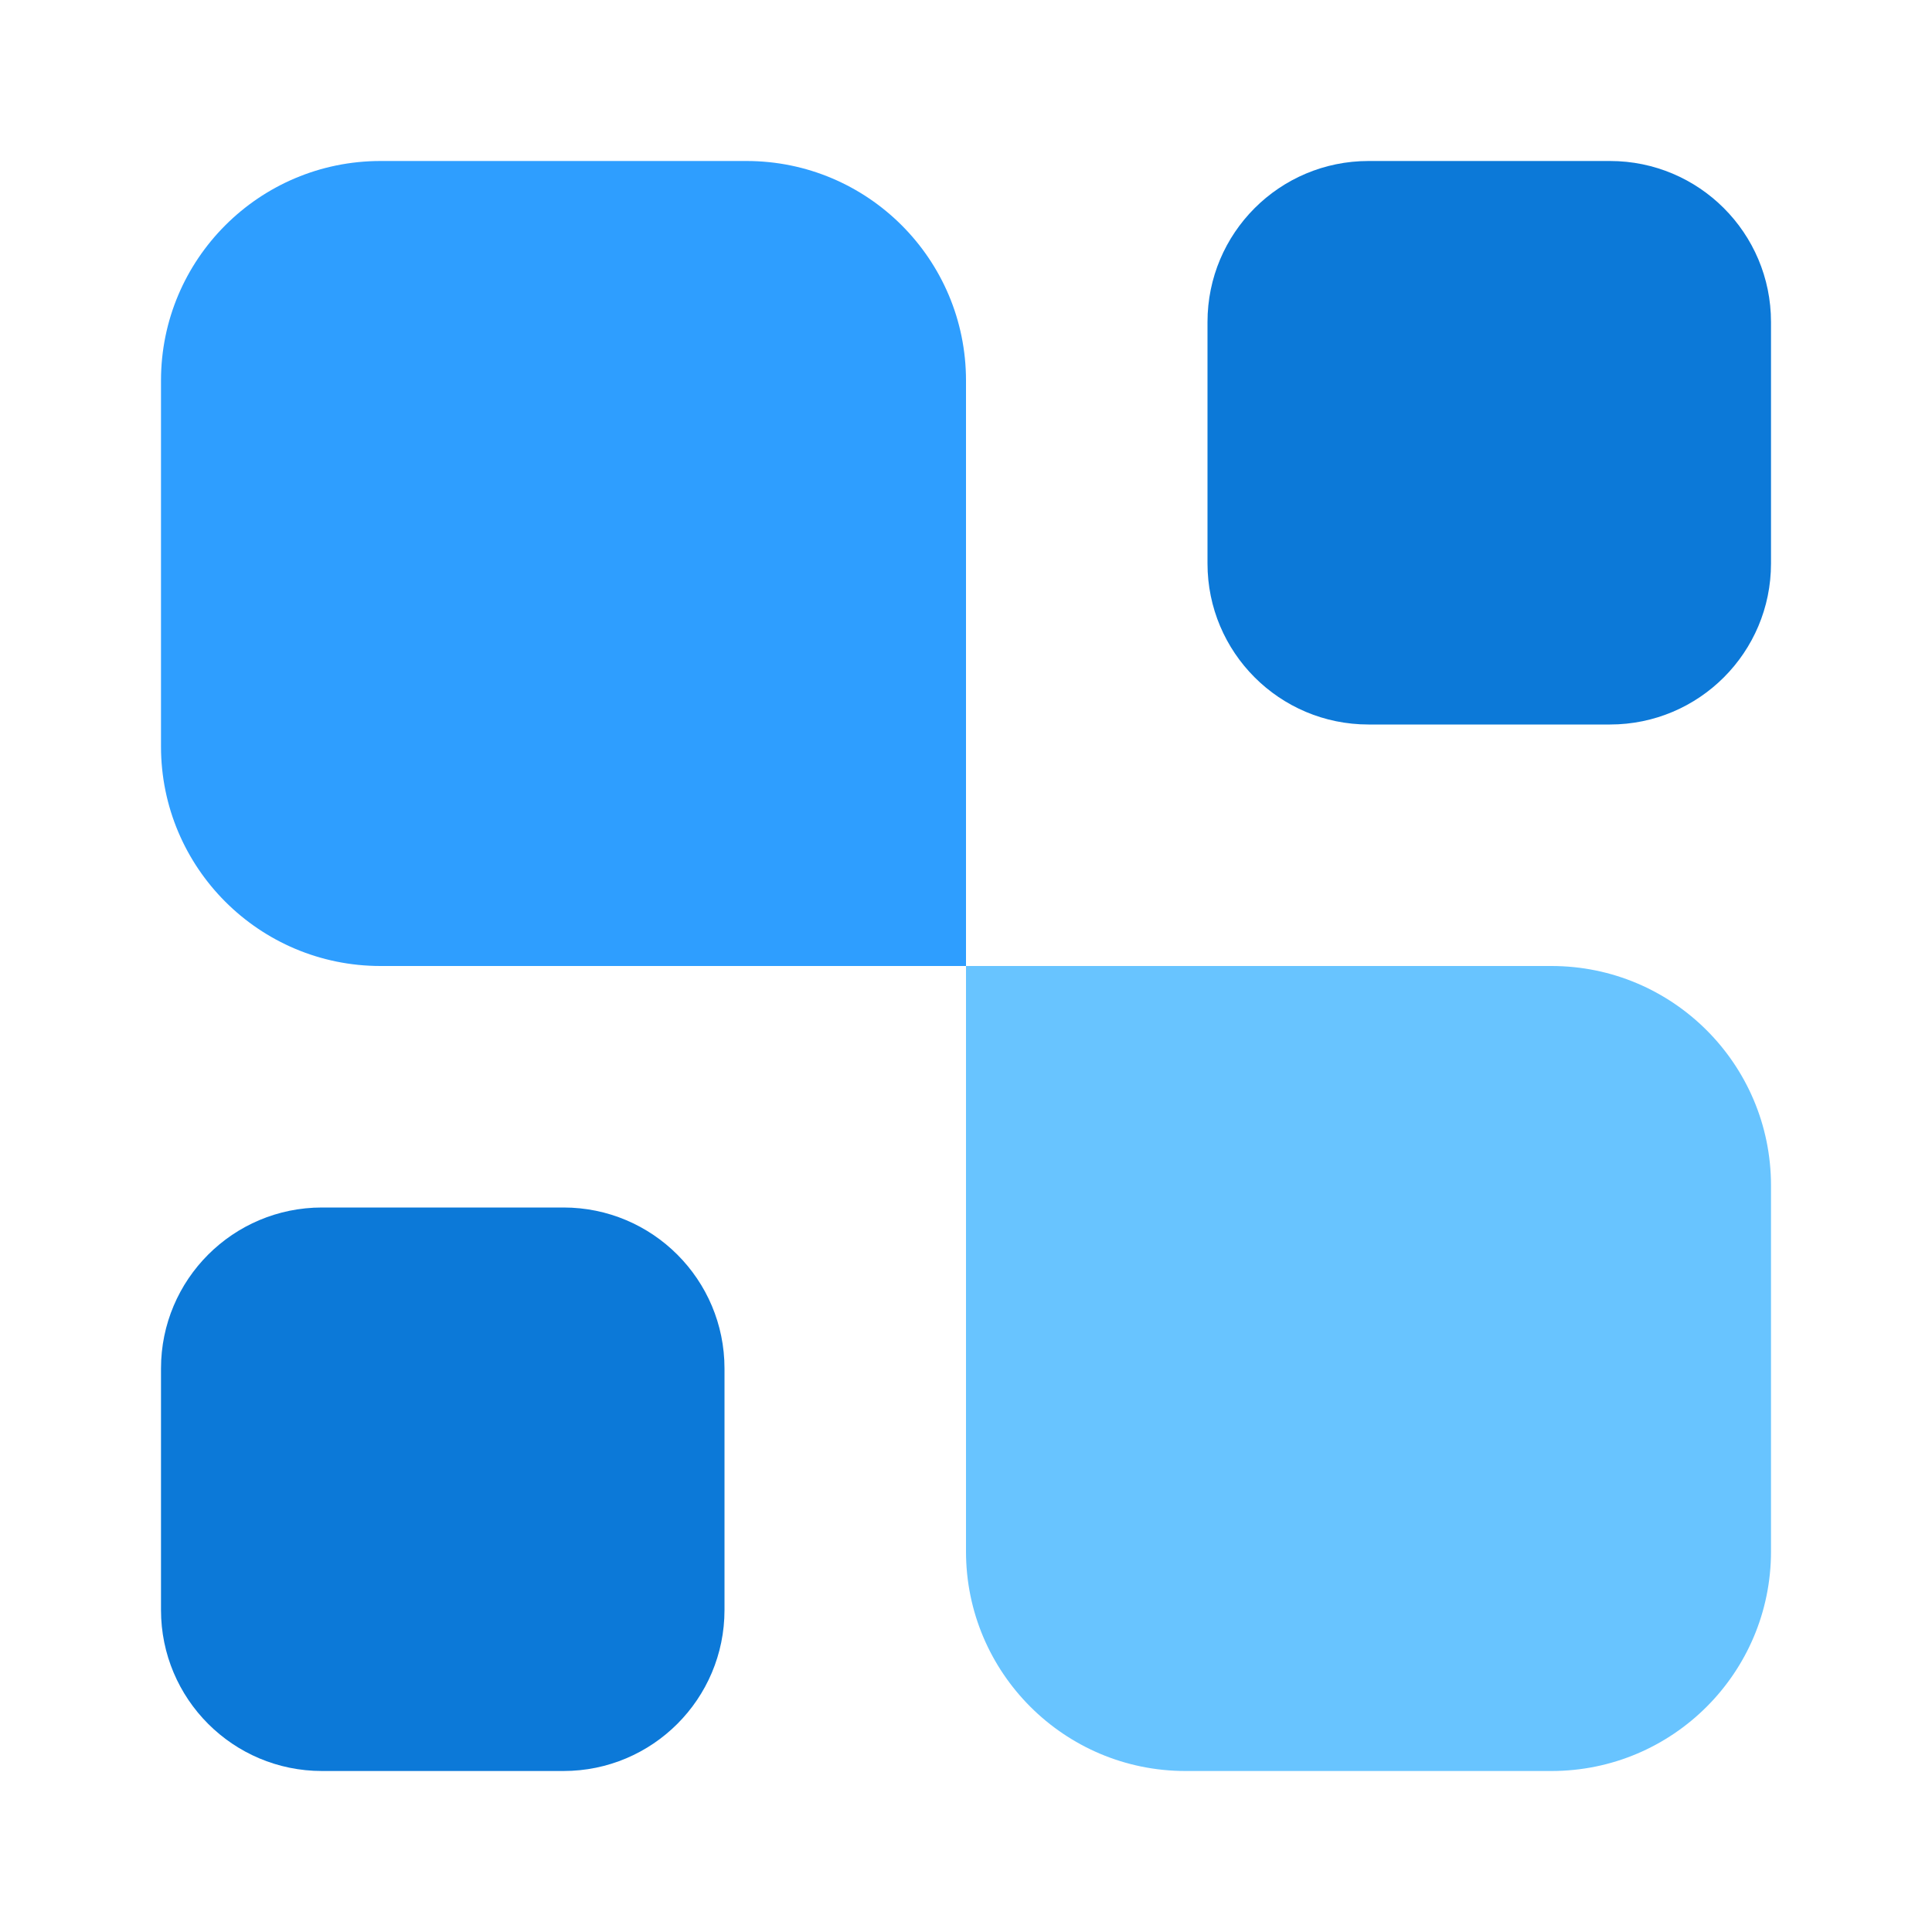
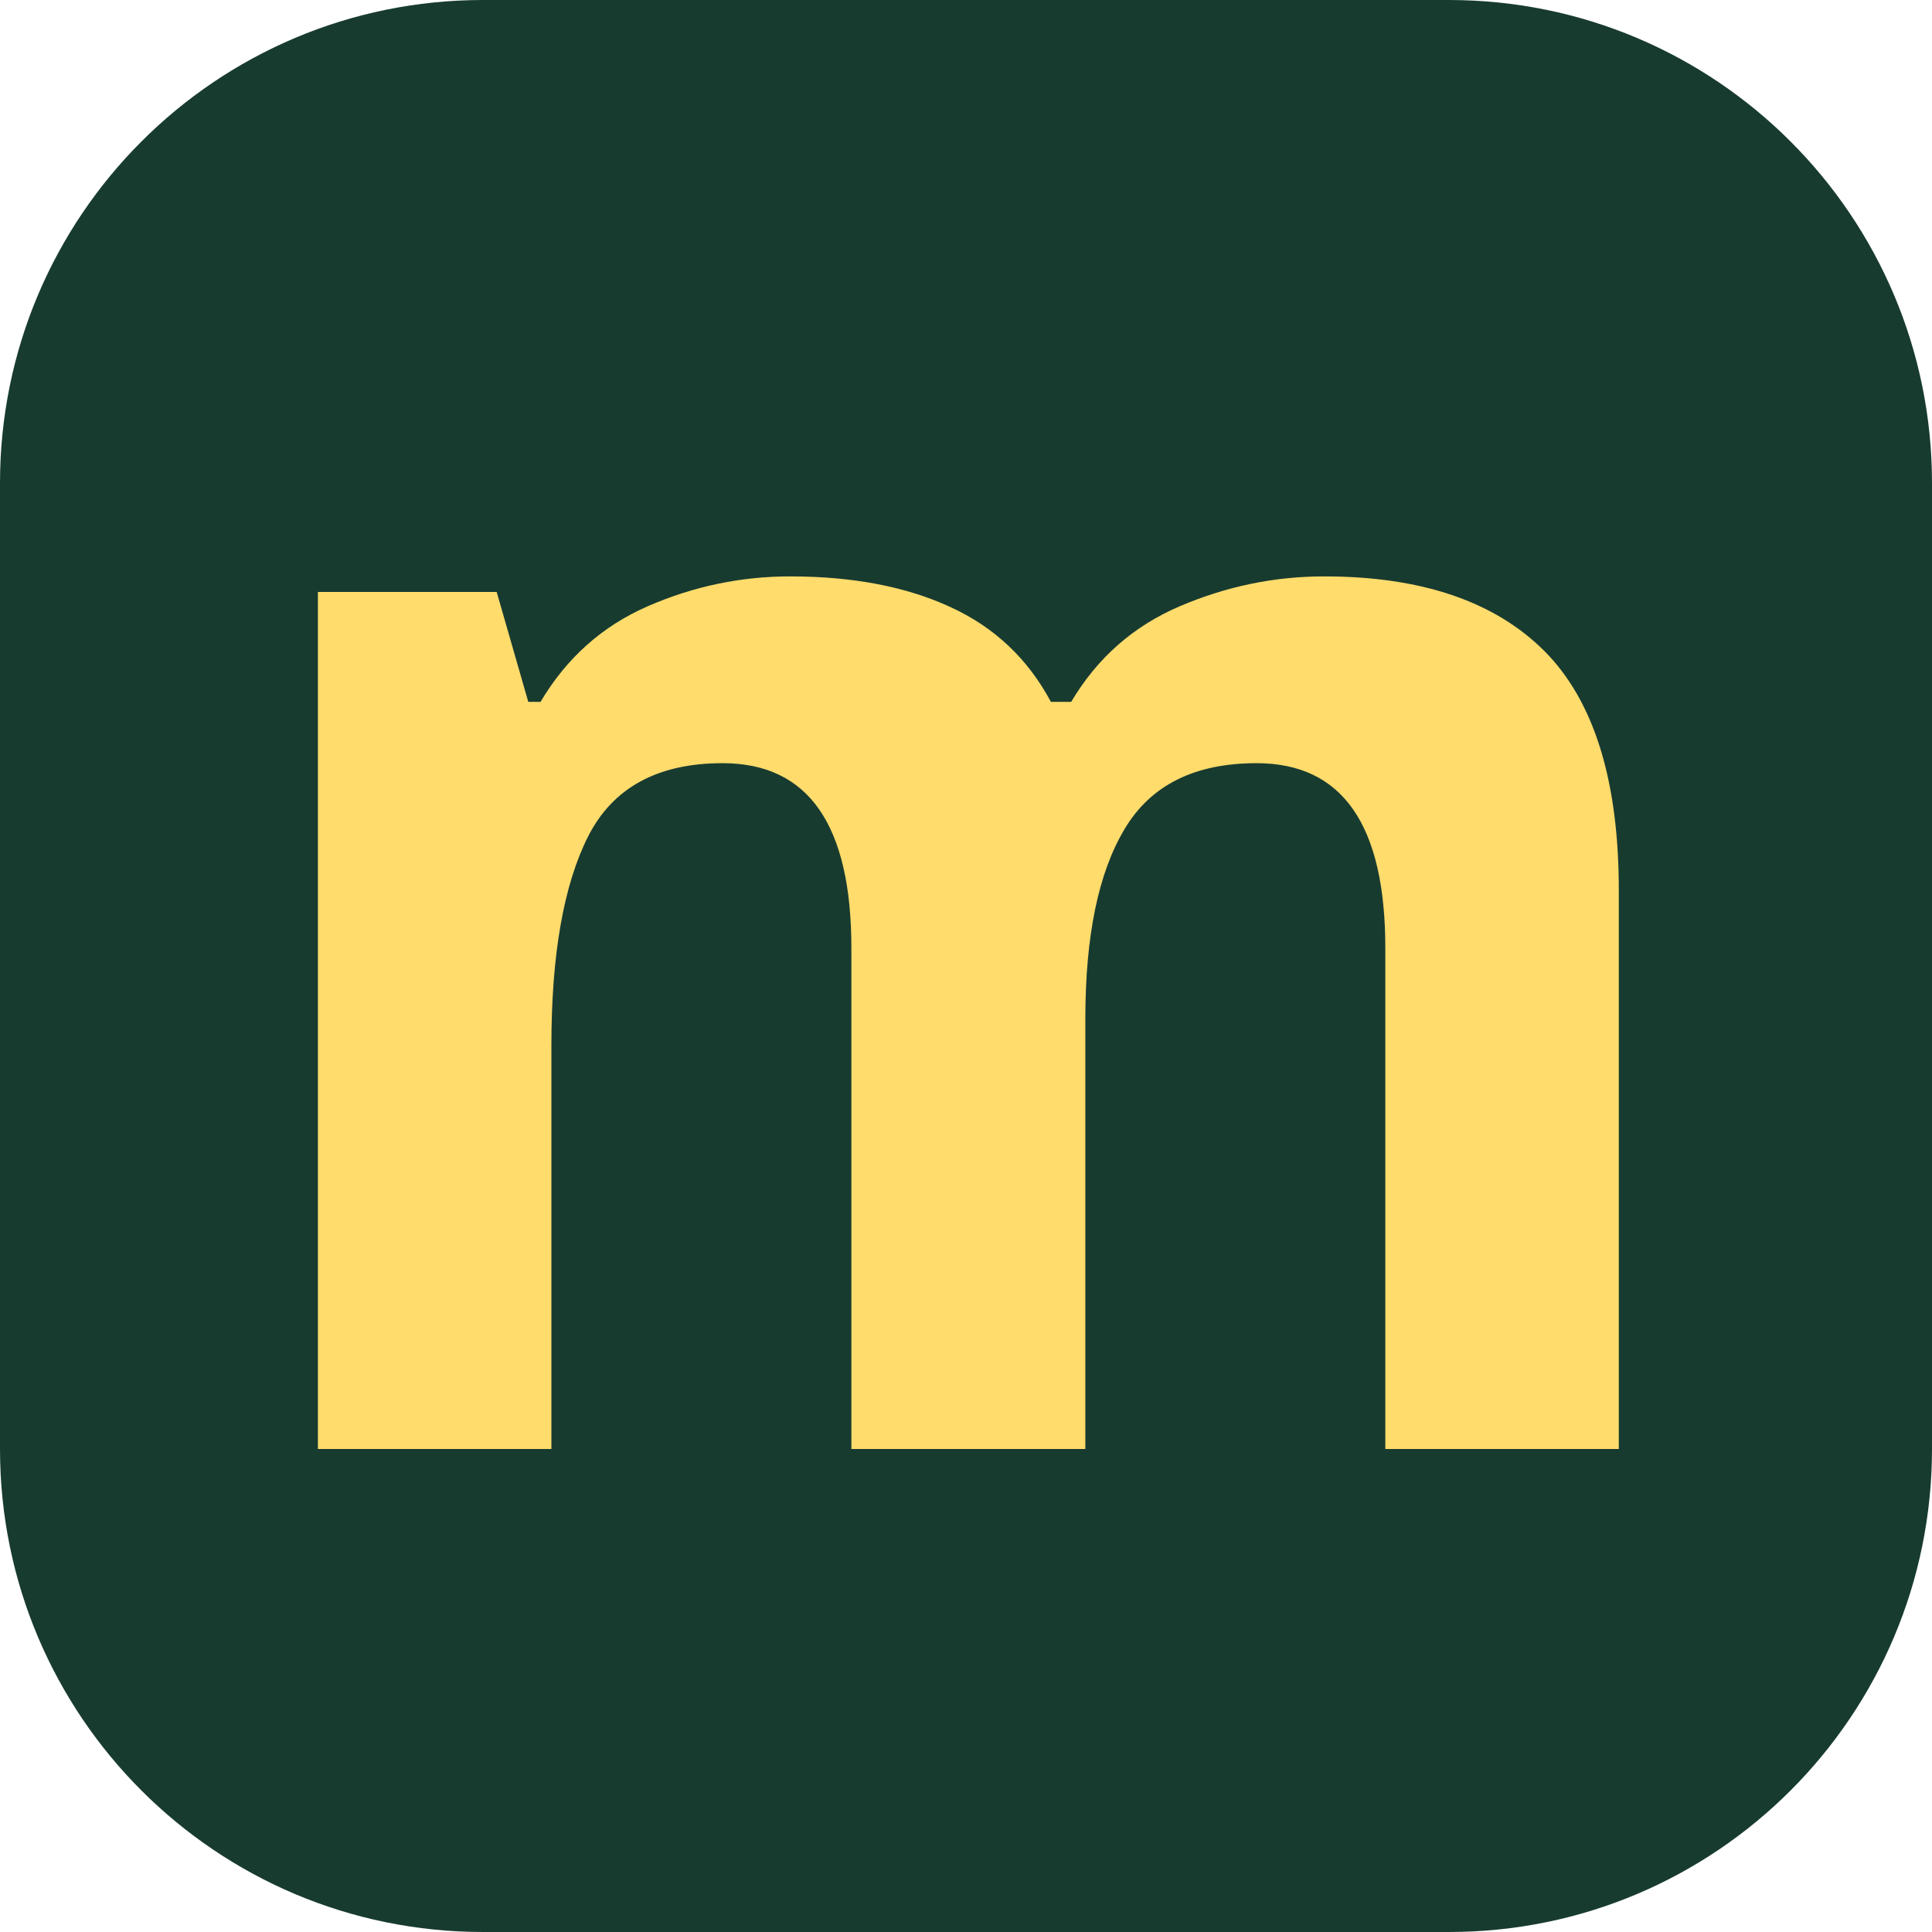
- <svg xmlns="http://www.w3.org/2000/svg" width="24" height="24" viewBox="0 0 24 24" fill="none">
-   <path d="M22 19.273C22 20.779 20.779 22 19.273 22H14.727C13.221 22 12 20.779 12 19.273V12H19.273C20.779 12 22 13.221 22 14.727V19.273Z" fill="#68C4FF" />
-   <path d="M20 2C21.105 2 22 2.895 22 4V7C22 8.105 21.105 9 20 9H17C15.895 9 15 8.105 15 7V4C15 2.895 15.895 2 17 2H20Z" fill="#0C79D8" />
-   <path d="M7 15C8.105 15 9 15.895 9 17V20C9 21.105 8.105 22 7 22H4C2.895 22 2 21.105 2 20V17C2 15.895 2.895 15 4 15H7Z" fill="#0C79D8" />
-   <path d="M12 12H4.727C3.221 12 2 10.779 2 9.273V4.727C2 3.221 3.221 2 4.727 2H9.273C10.779 2 12 3.221 12 4.727V12Z" fill="#2E9EFF" />
+ <svg xmlns="http://www.w3.org/2000/svg" viewBox="0 0 64 64">
+   <rect width="64" height="64" rx="16" fill="#183b30" />
+   <text x="32" y="48" font-family="sans-serif" font-size="52" font-weight="900" text-anchor="middle" fill="#ffdc6c">m</text>
</svg>
